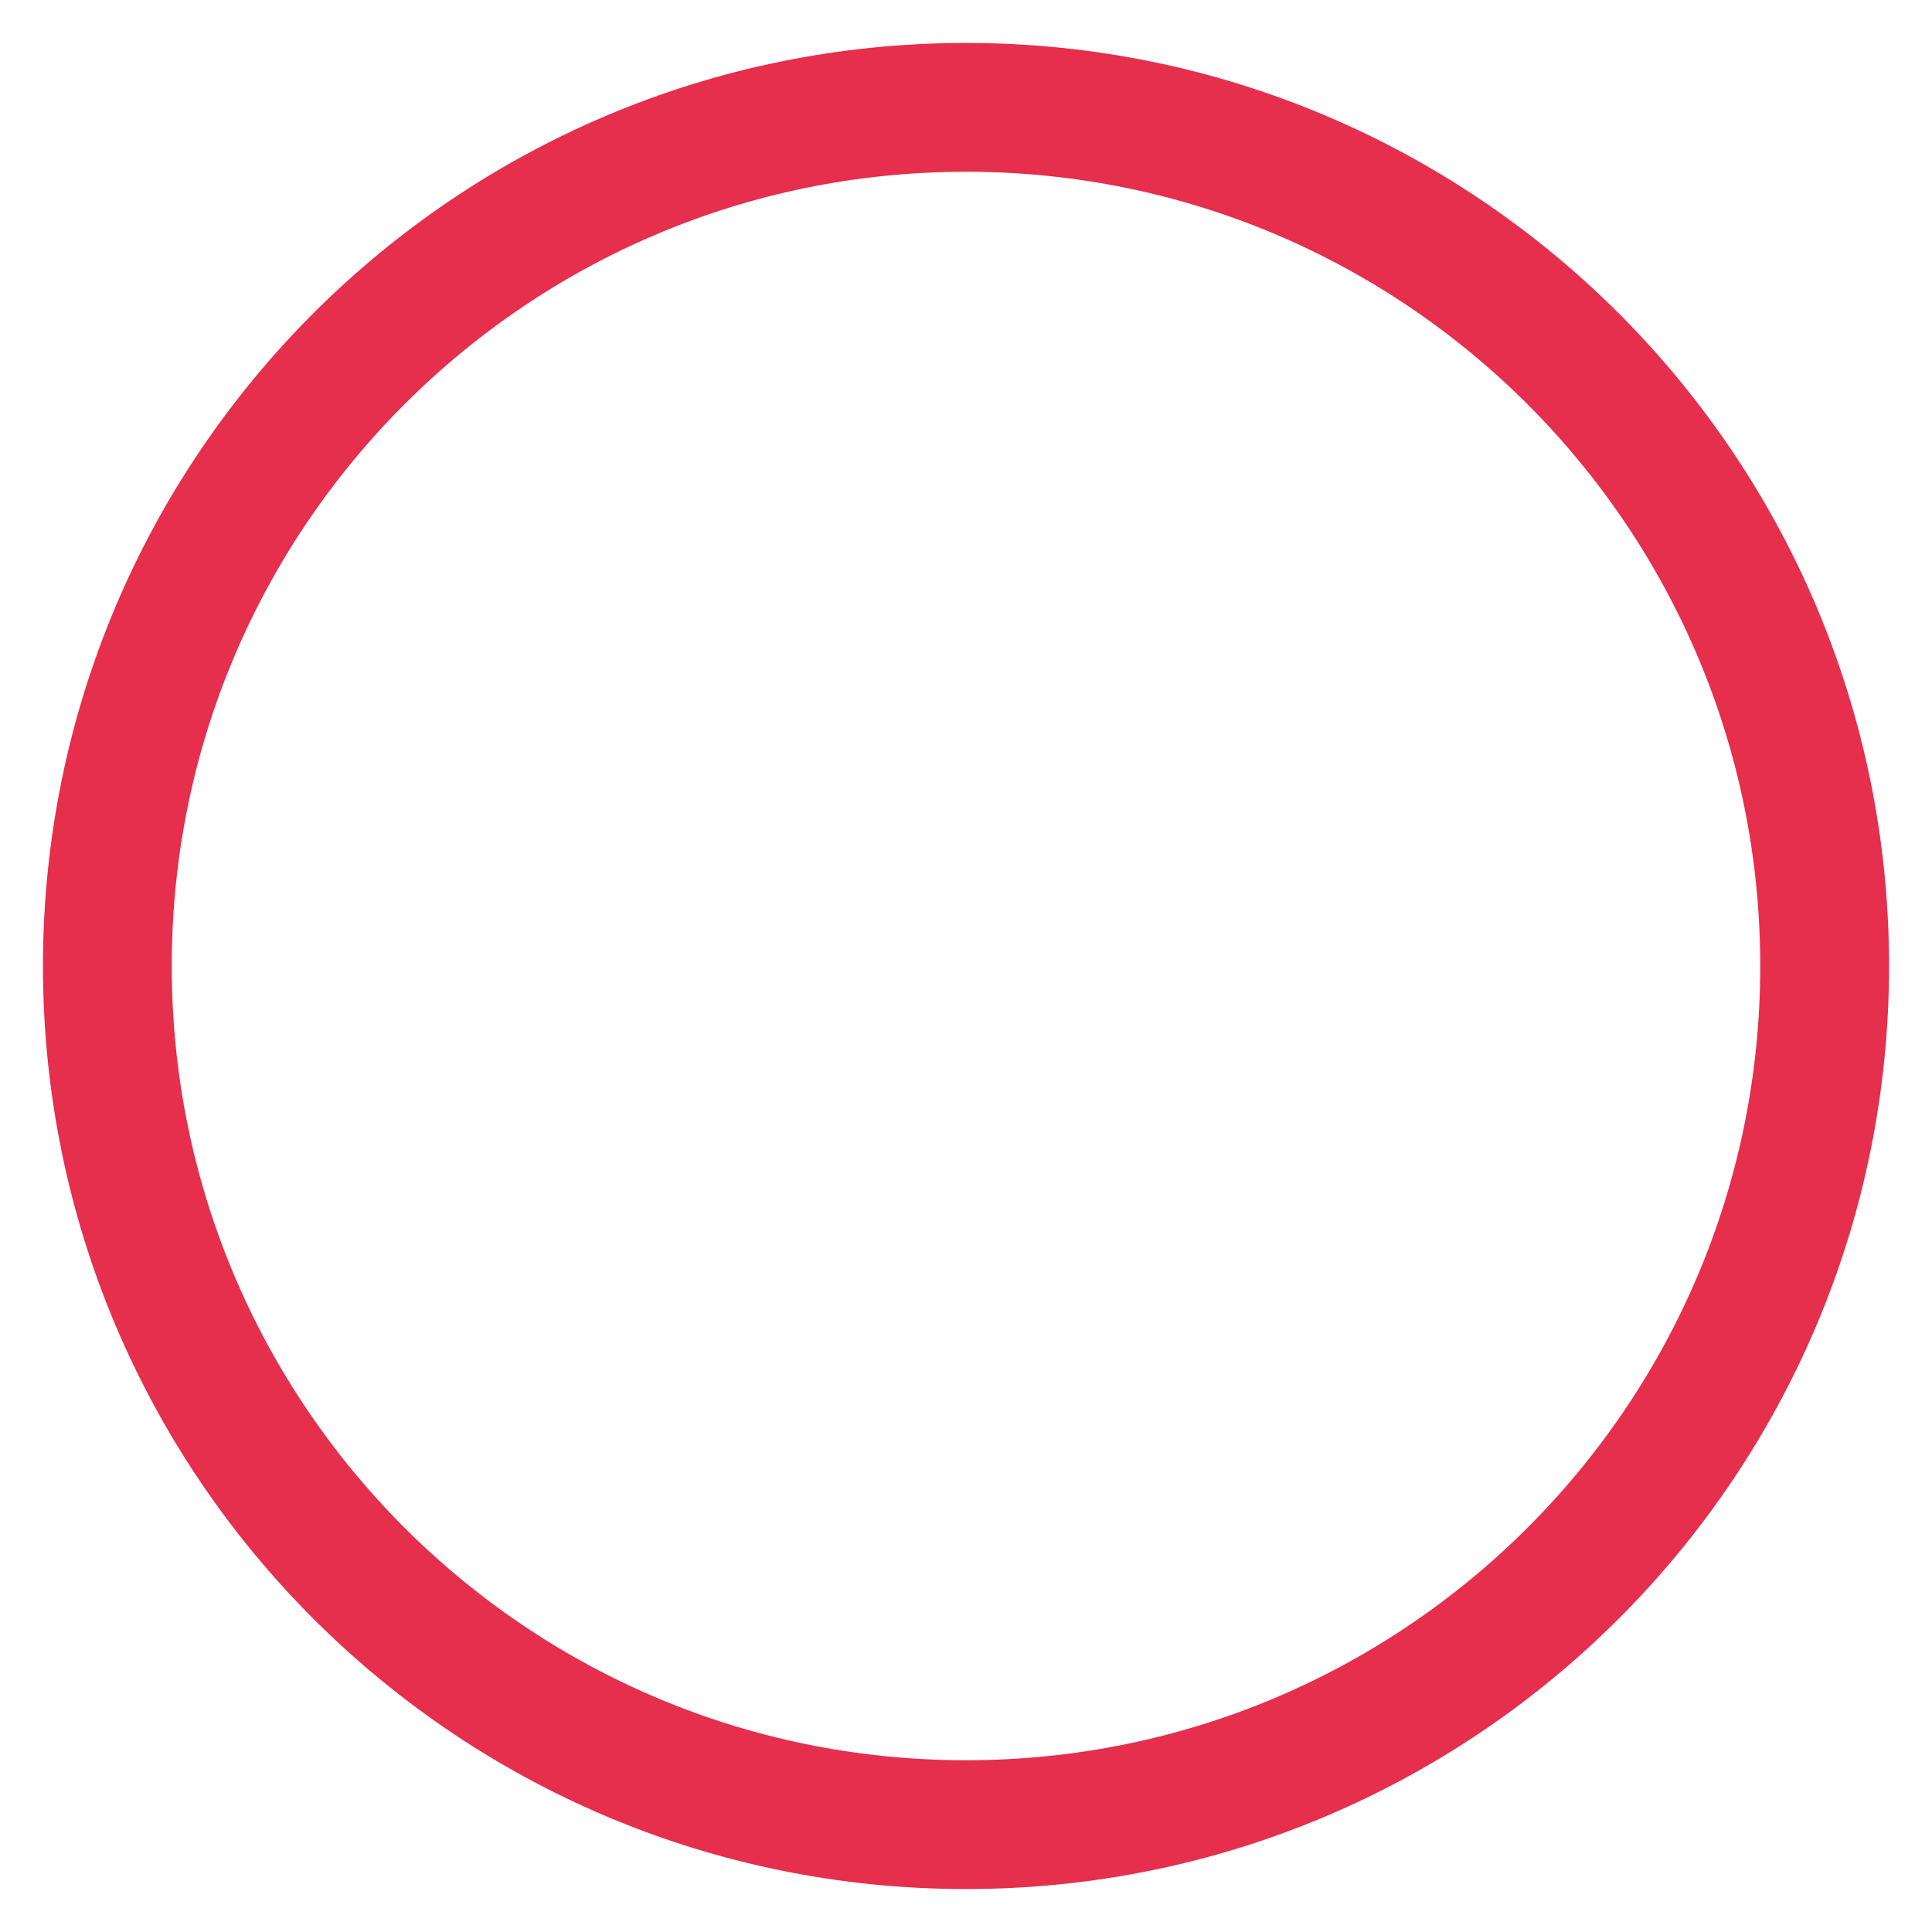
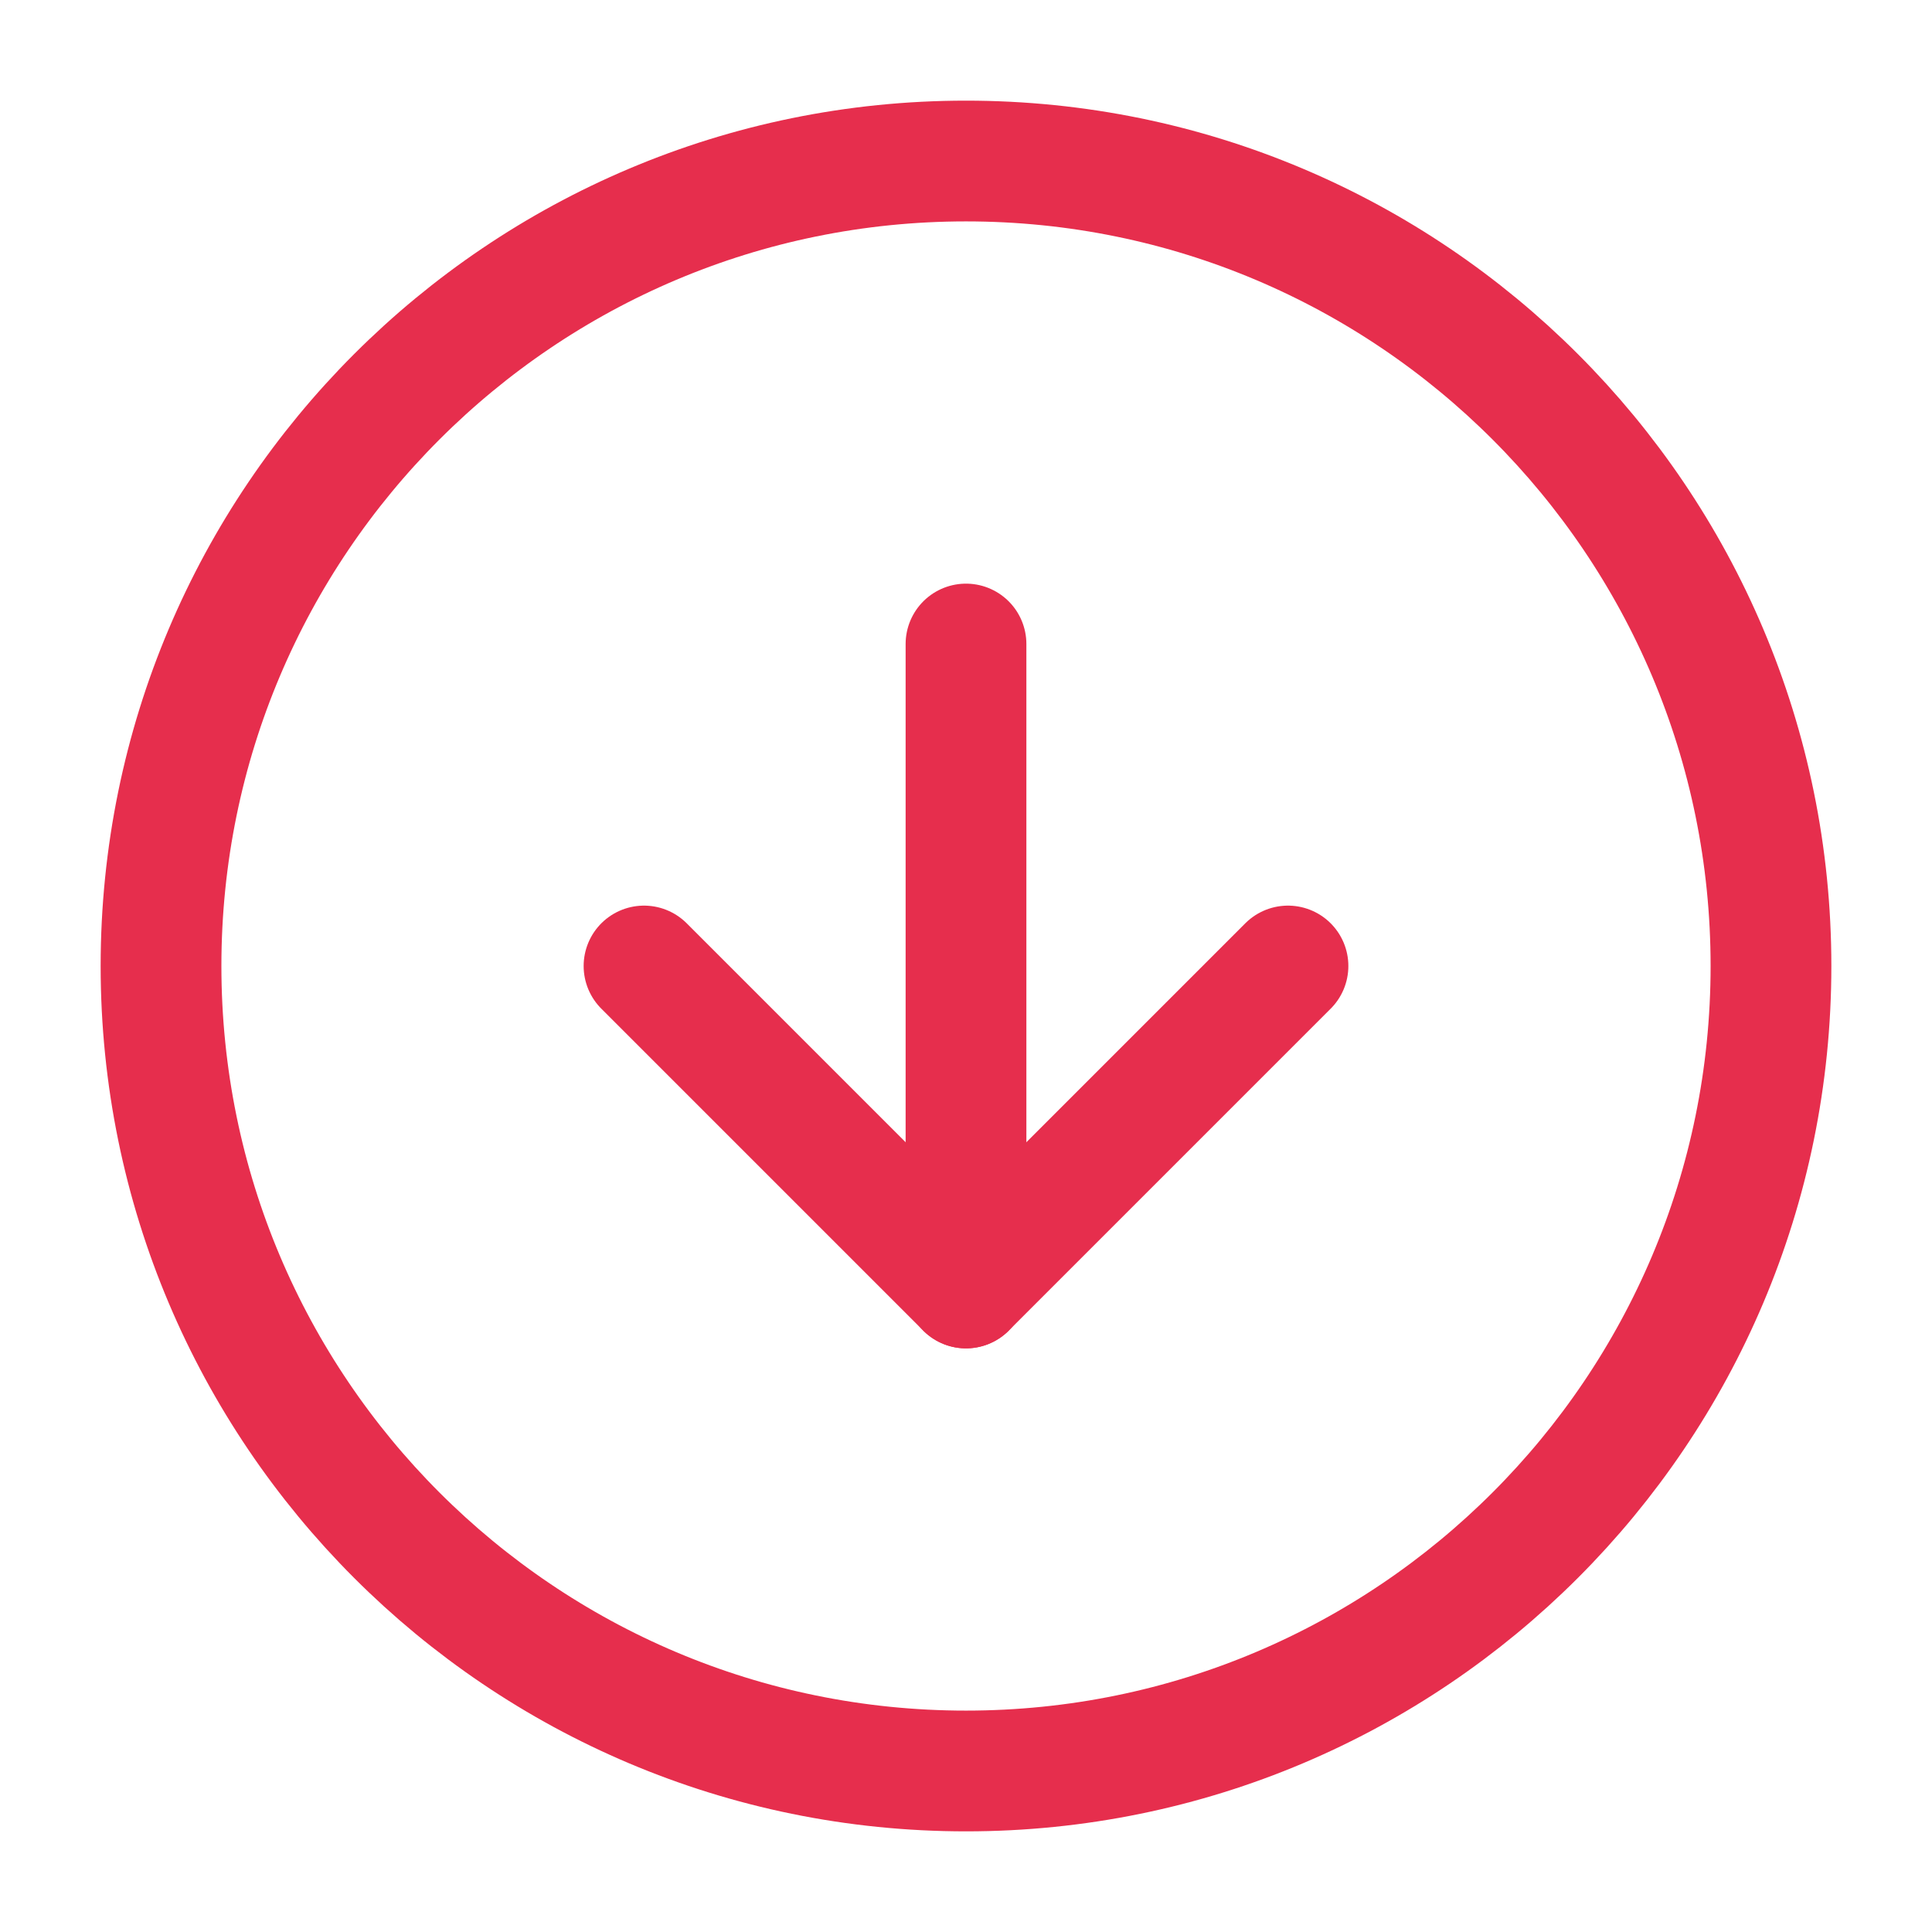
- <svg xmlns="http://www.w3.org/2000/svg" width="30" height="30" viewBox="0 0 30 30" fill="none">
-   <path d="M15 28.333C22.364 28.333 28.333 22.364 28.333 15C28.333 7.636 22.364 1.667 15 1.667C7.636 1.667 1.667 7.636 1.667 15C1.667 22.364 7.636 28.333 15 28.333Z" stroke="#E62E4D" stroke-width="2" stroke-linecap="round" stroke-linejoin="round" />
+ <svg xmlns="http://www.w3.org/2000/svg" width="32" height="32" viewBox="0 0 32 32" fill="none">
+   <path d="M16 29.333C23.364 29.333 29.333 23.364 29.333 16C29.333 8.636 23.364 2.667 16 2.667C8.636 2.667 2.667 8.636 2.667 16C2.667 23.364 8.636 29.333 16 29.333Z" stroke="#E62E4D" stroke-width="2" stroke-linecap="round" stroke-linejoin="round" />
+   <path d="M10.667 16L16 21.333L21.333 16" stroke="#E62E4D" stroke-width="2" stroke-linecap="round" stroke-linejoin="round" />
+   <path d="M16 10.667L16 21.333" stroke="#E62E4D" stroke-width="2" stroke-linecap="round" stroke-linejoin="round" />
</svg>
